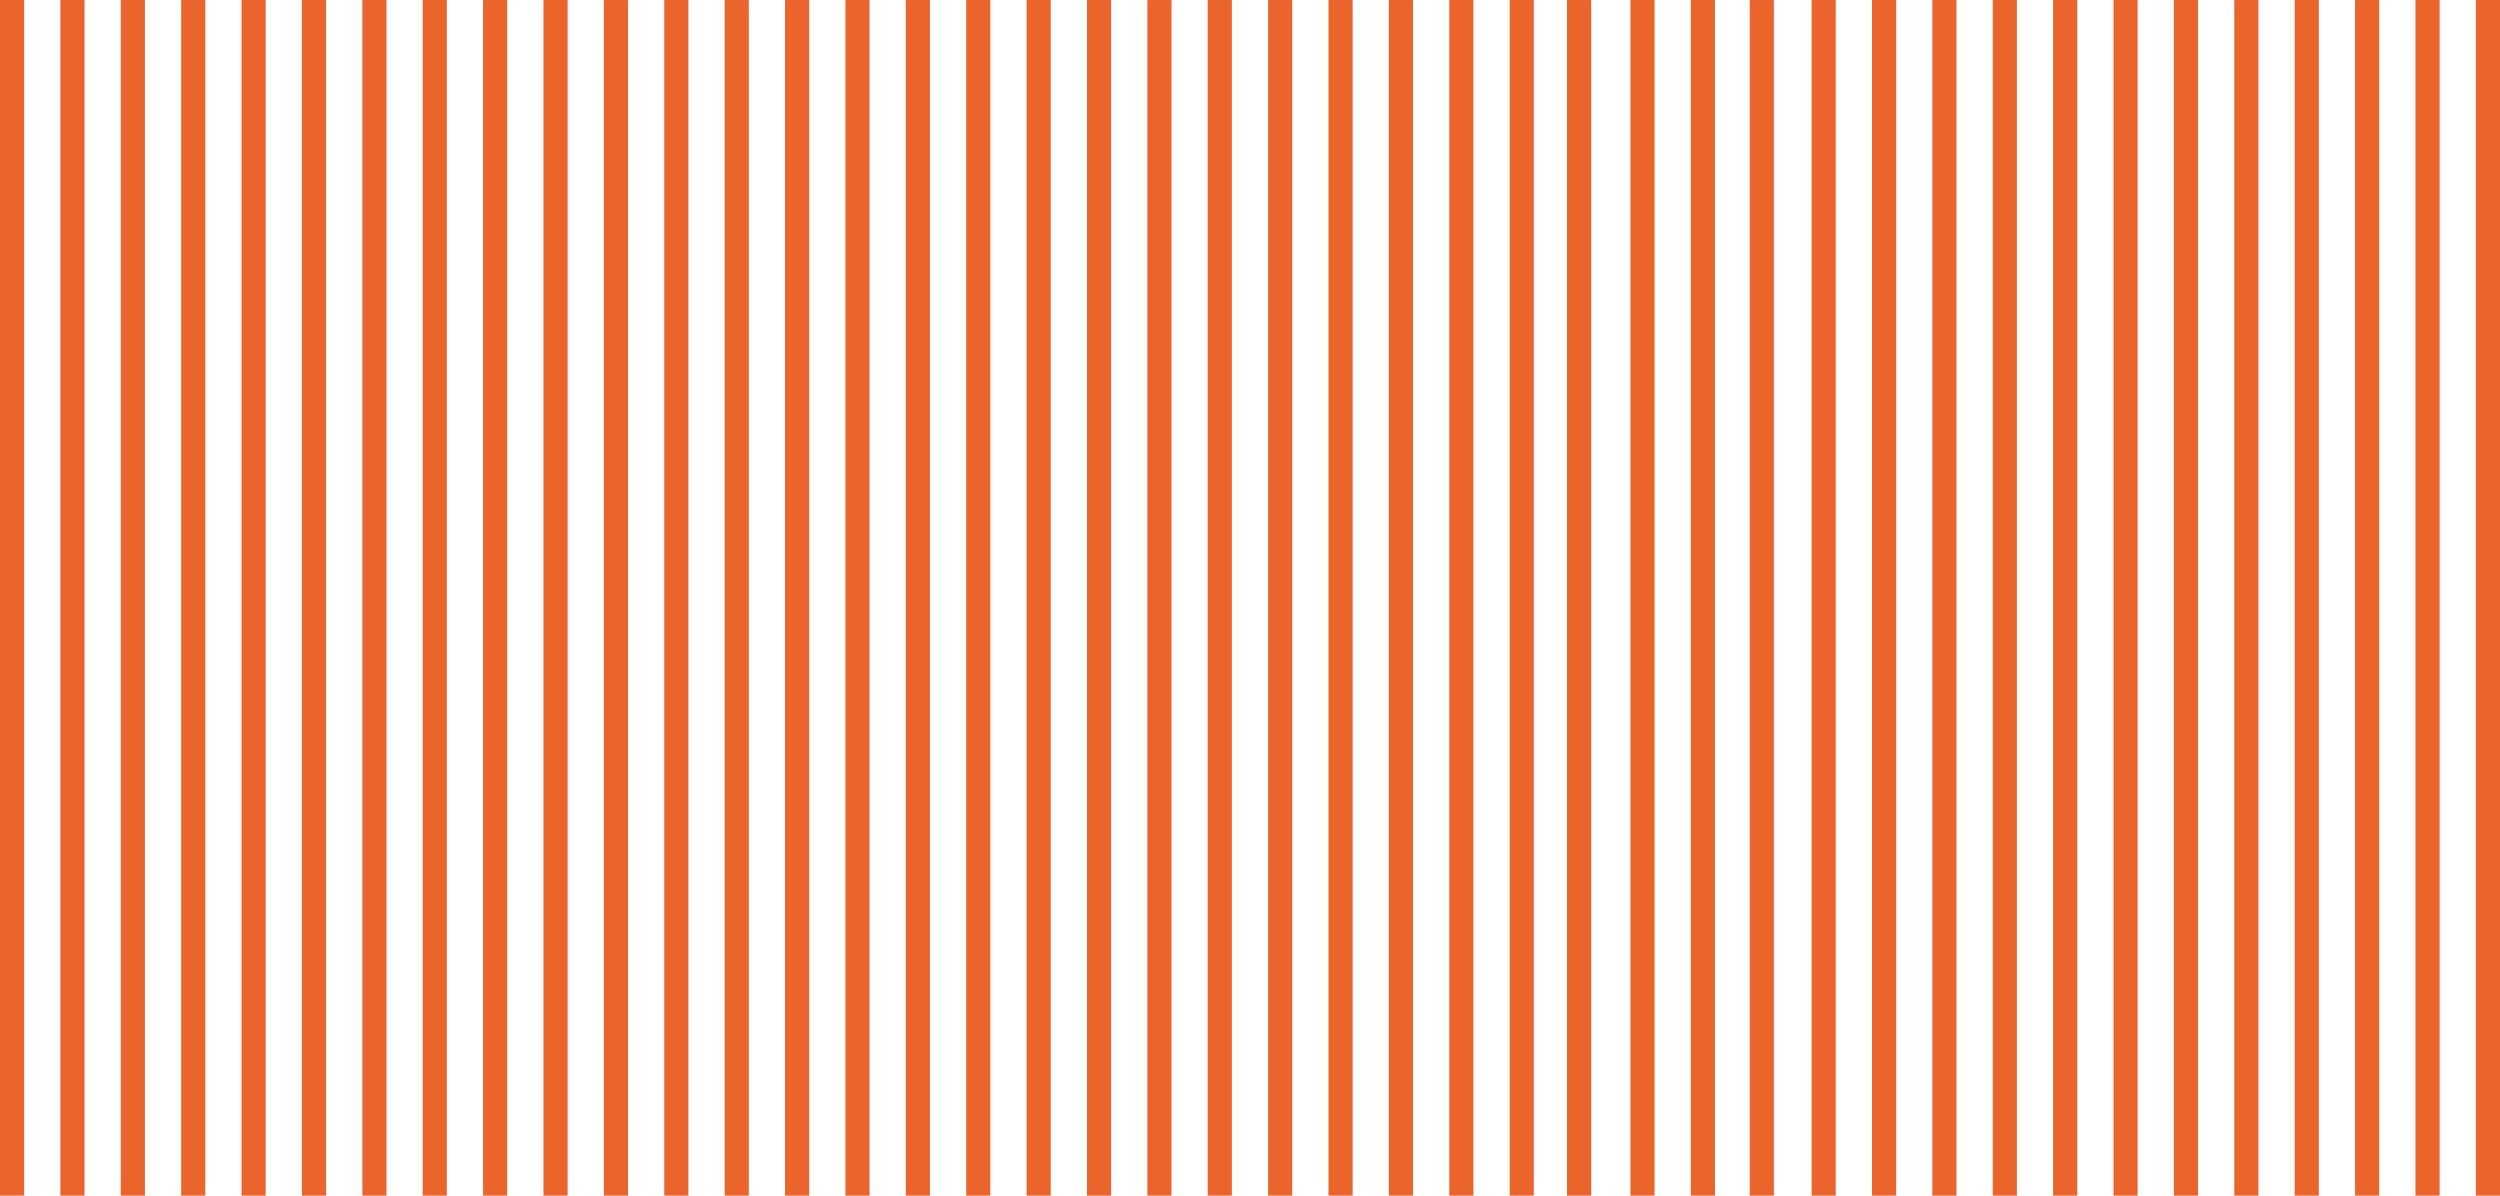
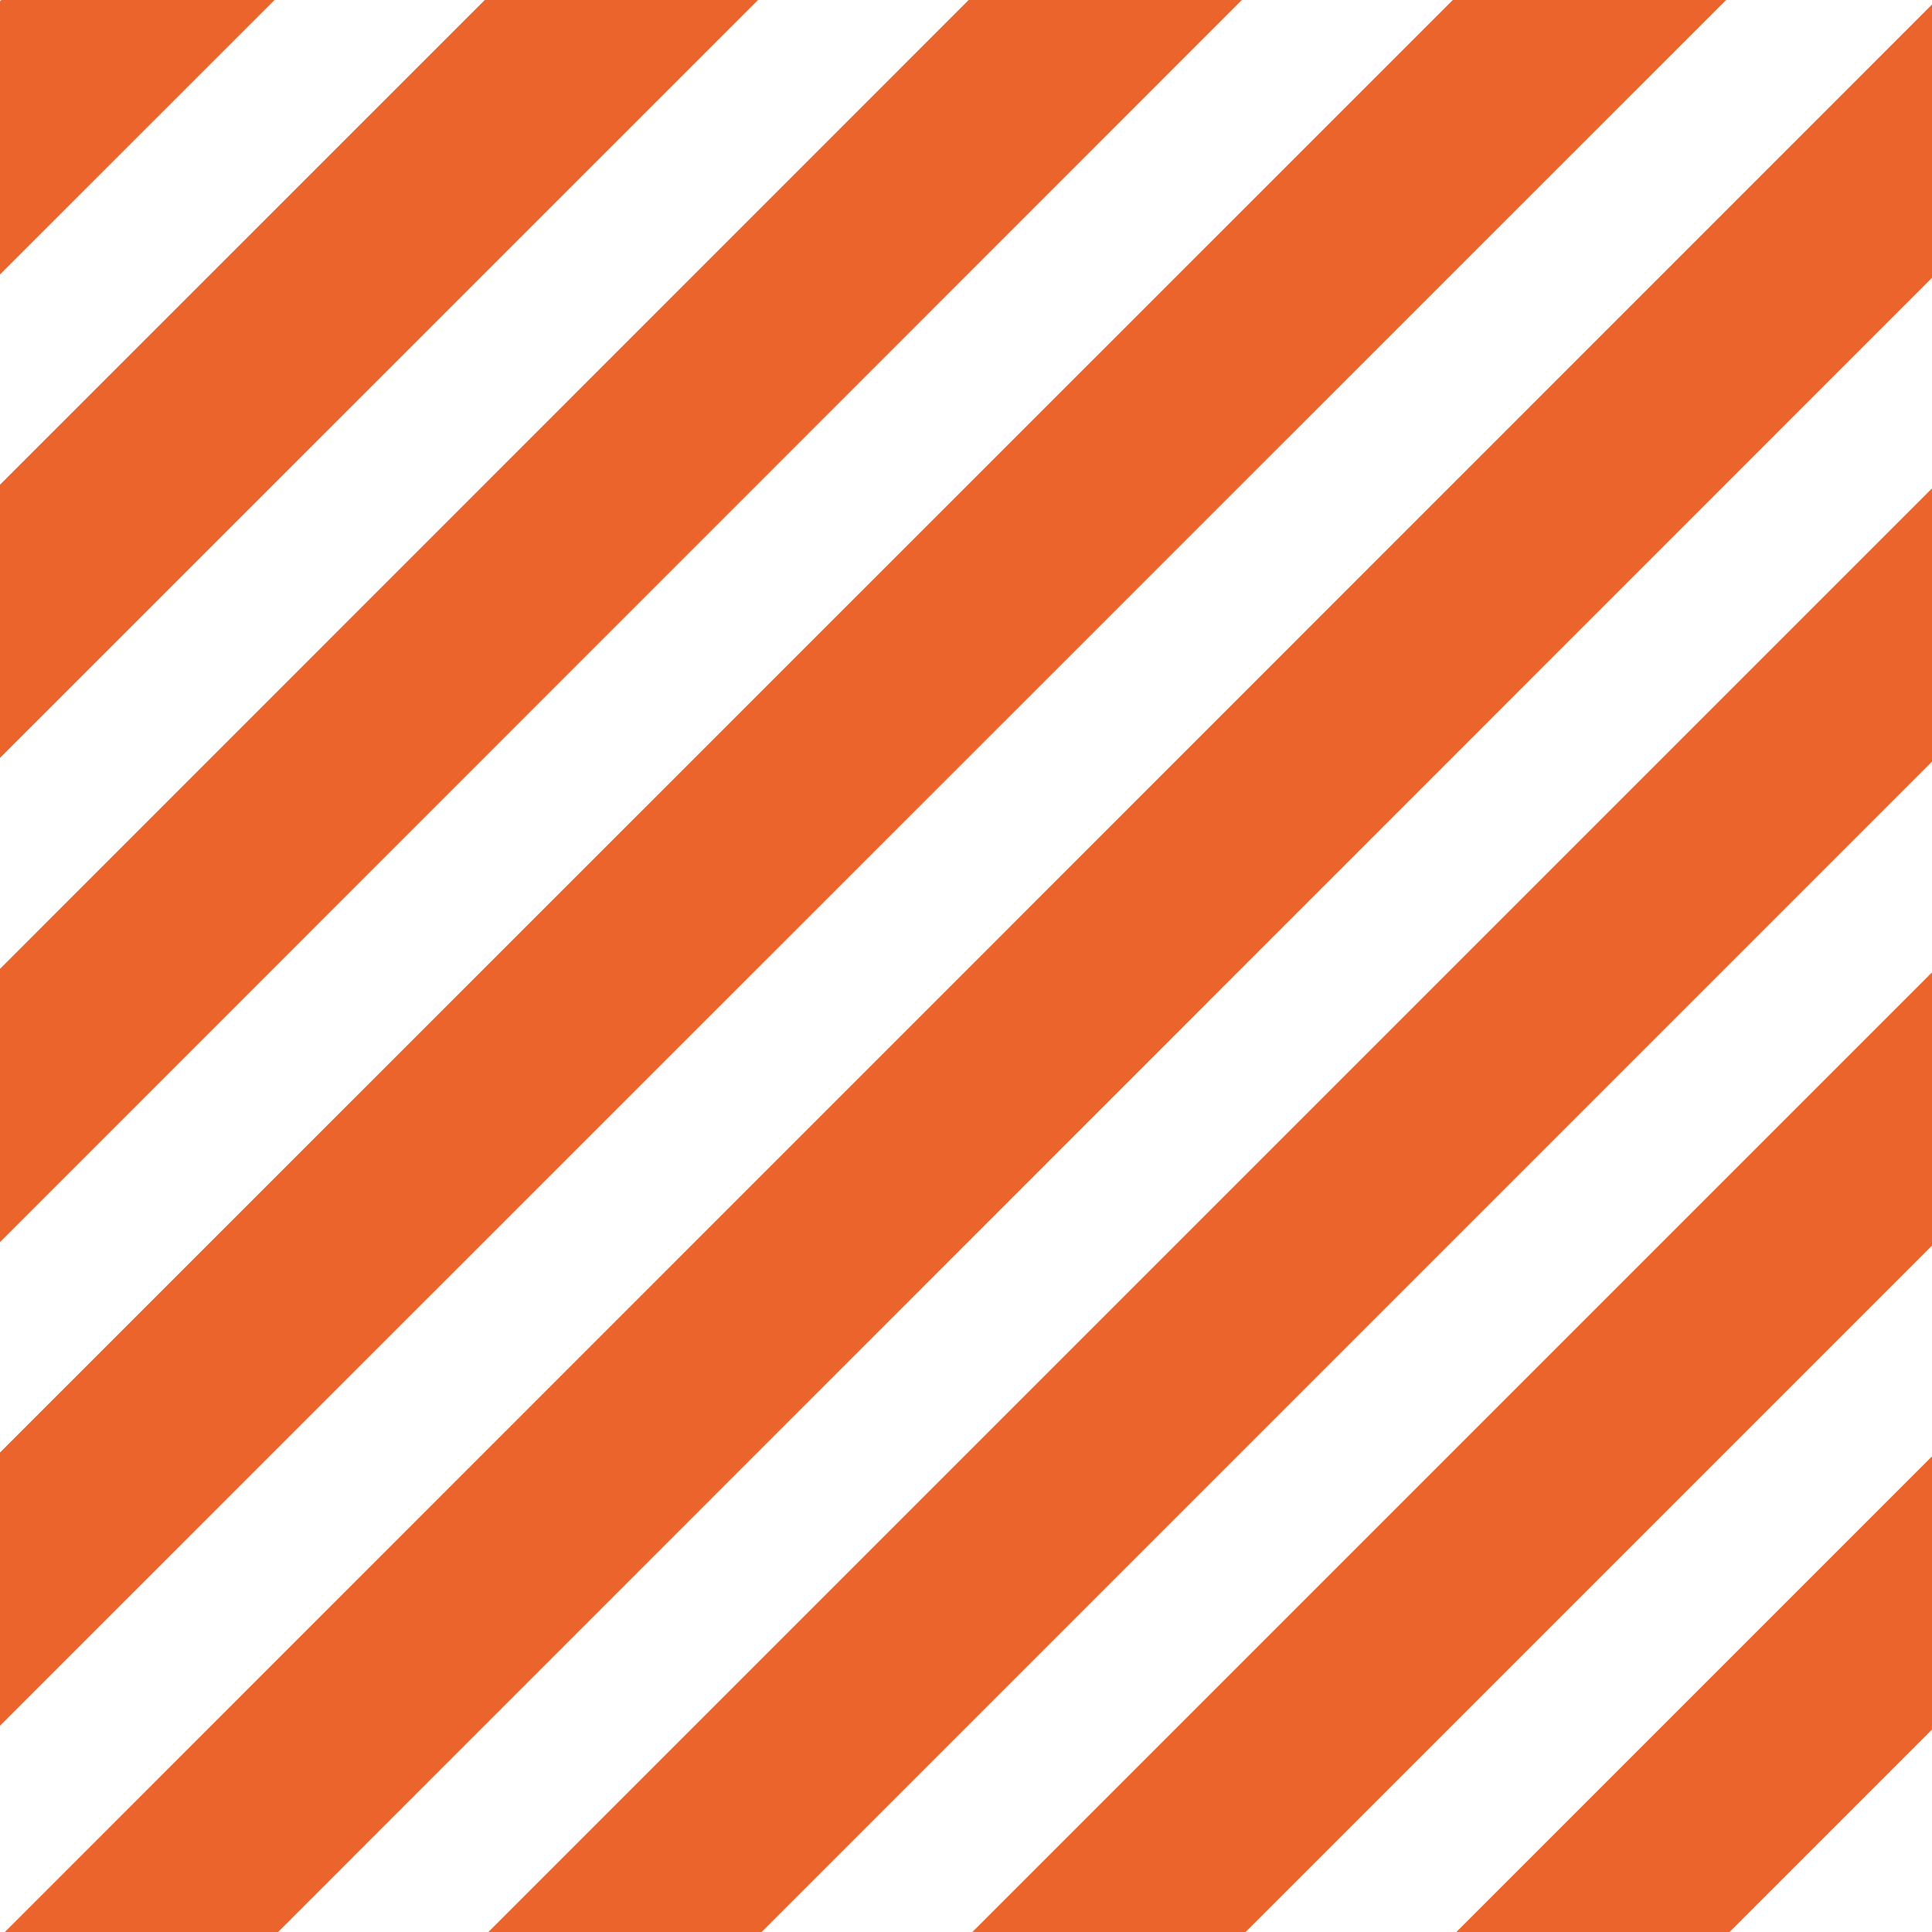
- <svg xmlns="http://www.w3.org/2000/svg" width="54.769mm" height="26.194mm" viewBox="0 0 54.769 26.194" version="1.1" id="svg56164">
-   <defs id="defs56161" />
-   <g id="layer1" transform="translate(-19.09539,-186.8233)">
-     <g id="g79841" transform="translate(-1.542105,92.23471)" style="fill:none;stroke:#eb642b;stroke-opacity:1">
-       <path style="opacity:1;fill:none;fill-opacity:1;stroke:#eb642b;stroke-width:0.529;stroke-dasharray:none;stroke-opacity:1" d="M 20.902,94.589 V 120.782" id="path79757" />
-       <path style="opacity:1;fill:none;fill-opacity:1;stroke:#eb642b;stroke-width:0.529;stroke-dasharray:none;stroke-opacity:1" d="M 22.225,94.589 V 120.782" id="path79759" />
-       <path style="opacity:1;fill:none;fill-opacity:1;stroke:#eb642b;stroke-width:0.529;stroke-dasharray:none;stroke-opacity:1" d="M 23.548,94.589 V 120.782" id="path79761" />
-       <path style="opacity:1;fill:none;fill-opacity:1;stroke:#eb642b;stroke-width:0.529;stroke-dasharray:none;stroke-opacity:1" d="M 24.871,94.589 V 120.782" id="path79763" />
-       <path style="opacity:1;fill:none;fill-opacity:1;stroke:#eb642b;stroke-width:0.529;stroke-dasharray:none;stroke-opacity:1" d="M 26.194,94.589 V 120.782" id="path79765" />
-       <path style="opacity:1;fill:none;fill-opacity:1;stroke:#eb642b;stroke-width:0.529;stroke-dasharray:none;stroke-opacity:1" d="M 27.517,94.589 V 120.782" id="path79767" />
-       <path style="opacity:1;fill:none;fill-opacity:1;stroke:#eb642b;stroke-width:0.529;stroke-dasharray:none;stroke-opacity:1" d="M 28.84,94.589 V 120.782" id="path79769" />
-       <path style="opacity:1;fill:none;fill-opacity:1;stroke:#eb642b;stroke-width:0.529;stroke-dasharray:none;stroke-opacity:1" d="M 30.162,94.589 V 120.782" id="path79771" />
-       <path style="opacity:1;fill:none;fill-opacity:1;stroke:#eb642b;stroke-width:0.529;stroke-dasharray:none;stroke-opacity:1" d="M 31.485,94.589 V 120.782" id="path79773" />
-       <path style="opacity:1;fill:none;fill-opacity:1;stroke:#eb642b;stroke-width:0.529;stroke-dasharray:none;stroke-opacity:1" d="M 32.808,94.589 V 120.782" id="path79775" />
-       <path style="opacity:1;fill:none;fill-opacity:1;stroke:#eb642b;stroke-width:0.529;stroke-dasharray:none;stroke-opacity:1" d="M 34.131,94.589 V 120.782" id="path79777" />
-       <path style="opacity:1;fill:none;fill-opacity:1;stroke:#eb642b;stroke-width:0.529;stroke-dasharray:none;stroke-opacity:1" d="M 35.454,94.589 V 120.782" id="path79779" />
-       <path style="opacity:1;fill:none;fill-opacity:1;stroke:#eb642b;stroke-width:0.529;stroke-dasharray:none;stroke-opacity:1" d="M 36.777,94.589 V 120.782" id="path79781" />
-       <path style="opacity:1;fill:none;fill-opacity:1;stroke:#eb642b;stroke-width:0.529;stroke-dasharray:none;stroke-opacity:1" d="M 38.1,94.589 V 120.782" id="path79783" />
-       <path style="opacity:1;fill:none;fill-opacity:1;stroke:#eb642b;stroke-width:0.529;stroke-dasharray:none;stroke-opacity:1" d="M 39.423,94.589 V 120.782" id="path79785" />
-       <path style="opacity:1;fill:none;fill-opacity:1;stroke:#eb642b;stroke-width:0.529;stroke-dasharray:none;stroke-opacity:1" d="M 40.746,94.589 V 120.782" id="path79787" />
-       <path style="opacity:1;fill:none;fill-opacity:1;stroke:#eb642b;stroke-width:0.529;stroke-dasharray:none;stroke-opacity:1" d="M 42.069,94.589 V 120.782" id="path79789" />
-       <path style="opacity:1;fill:none;fill-opacity:1;stroke:#eb642b;stroke-width:0.529;stroke-dasharray:none;stroke-opacity:1" d="M 43.392,94.589 V 120.782" id="path79791" />
-       <path style="opacity:1;fill:none;fill-opacity:1;stroke:#eb642b;stroke-width:0.529;stroke-dasharray:none;stroke-opacity:1" d="M 44.715,94.589 V 120.782" id="path79793" />
-       <path style="opacity:1;fill:none;fill-opacity:1;stroke:#eb642b;stroke-width:0.529;stroke-dasharray:none;stroke-opacity:1" d="M 46.038,94.589 V 120.782" id="path79795" />
-       <path style="opacity:1;fill:none;fill-opacity:1;stroke:#eb642b;stroke-width:0.529;stroke-dasharray:none;stroke-opacity:1" d="M 47.36,94.589 V 120.782" id="path79797" />
-       <path style="opacity:1;fill:none;fill-opacity:1;stroke:#eb642b;stroke-width:0.529;stroke-dasharray:none;stroke-opacity:1" d="M 48.683,94.589 V 120.782" id="path79799" />
-       <path style="opacity:1;fill:none;fill-opacity:1;stroke:#eb642b;stroke-width:0.529;stroke-dasharray:none;stroke-opacity:1" d="M 50.006,94.589 V 120.782" id="path79801" />
-       <path style="opacity:1;fill:none;fill-opacity:1;stroke:#eb642b;stroke-width:0.529;stroke-dasharray:none;stroke-opacity:1" d="M 51.329,94.589 V 120.782" id="path79803" />
-       <path style="opacity:1;fill:none;fill-opacity:1;stroke:#eb642b;stroke-width:0.529;stroke-dasharray:none;stroke-opacity:1" d="M 52.652,94.589 V 120.782" id="path79805" />
-       <path style="opacity:1;fill:none;fill-opacity:1;stroke:#eb642b;stroke-width:0.529;stroke-dasharray:none;stroke-opacity:1" d="M 53.975,94.589 V 120.782" id="path79807" />
-       <path style="opacity:1;fill:none;fill-opacity:1;stroke:#eb642b;stroke-width:0.529;stroke-dasharray:none;stroke-opacity:1" d="M 55.232,94.589 V 120.782" id="path79809" />
-       <path style="opacity:1;fill:none;fill-opacity:1;stroke:#eb642b;stroke-width:0.529;stroke-dasharray:none;stroke-opacity:1" d="M 56.621,94.589 V 120.782" id="path79811" />
-       <path style="opacity:1;fill:none;fill-opacity:1;stroke:#eb642b;stroke-width:0.529;stroke-dasharray:none;stroke-opacity:1" d="M 57.944,94.589 V 120.782" id="path79813" />
-       <path style="opacity:1;fill:none;fill-opacity:1;stroke:#eb642b;stroke-width:0.529;stroke-dasharray:none;stroke-opacity:1" d="M 59.234,94.589 V 120.782" id="path79815" />
-       <path style="opacity:1;fill:none;fill-opacity:1;stroke:#eb642b;stroke-width:0.529;stroke-dasharray:none;stroke-opacity:1" d="M 60.59,94.589 V 120.782" id="path79817" />
-       <path style="opacity:1;fill:none;fill-opacity:1;stroke:#eb642b;stroke-width:0.529;stroke-dasharray:none;stroke-opacity:1" d="M 61.913,94.589 V 120.782" id="path79819" />
-       <path style="opacity:1;fill:none;fill-opacity:1;stroke:#eb642b;stroke-width:0.529;stroke-dasharray:none;stroke-opacity:1" d="M 63.235,94.589 V 120.782" id="path79821" />
-       <path style="opacity:1;fill:none;fill-opacity:1;stroke:#eb642b;stroke-width:0.529;stroke-dasharray:none;stroke-opacity:1" d="M 64.558,94.589 V 120.782" id="path79823" />
-       <path style="opacity:1;fill:none;fill-opacity:1;stroke:#eb642b;stroke-width:0.529;stroke-dasharray:none;stroke-opacity:1" d="M 65.881,94.589 V 120.782" id="path79825" />
-       <path style="opacity:1;fill:none;fill-opacity:1;stroke:#eb642b;stroke-width:0.529;stroke-dasharray:none;stroke-opacity:1" d="M 67.204,94.589 V 120.782" id="path79827" />
-       <path style="opacity:1;fill:none;fill-opacity:1;stroke:#eb642b;stroke-width:0.529;stroke-dasharray:none;stroke-opacity:1" d="M 68.527,94.589 V 120.782" id="path79829" />
-       <path style="opacity:1;fill:none;fill-opacity:1;stroke:#eb642b;stroke-width:0.529;stroke-dasharray:none;stroke-opacity:1" d="M 69.85,94.589 V 120.782" id="path79831" />
-       <path style="opacity:1;fill:none;fill-opacity:1;stroke:#eb642b;stroke-width:0.529;stroke-dasharray:none;stroke-opacity:1" d="M 71.173,94.589 V 120.782" id="path79833" />
-       <path style="opacity:1;fill:none;fill-opacity:1;stroke:#eb642b;stroke-width:0.529;stroke-dasharray:none;stroke-opacity:1" d="M 72.496,94.589 V 120.782" id="path79835" />
-       <path style="opacity:1;fill:none;fill-opacity:1;stroke:#eb642b;stroke-width:0.529;stroke-dasharray:none;stroke-opacity:1" d="M 73.819,94.589 V 120.782" id="path79837" />
-       <path style="opacity:1;fill:none;fill-opacity:1;stroke:#eb642b;stroke-width:0.529;stroke-dasharray:none;stroke-opacity:1" d="M 75.142,94.589 V 120.782" id="path79839" />
-     </g>
-   </g>
+ <svg xmlns="http://www.w3.org/2000/svg" id="Layer_1" viewBox="0 0 40 40">
+   <defs>
+     <style>.cls-1{fill:none;stroke:#eb642b;stroke-miterlimit:10;stroke-width:4px;}</style>
+   </defs>
+   <line class="cls-1" x1="19.61" y1="63.39" x2="75.01" y2="7.98" />
+   <line class="cls-1" x1="14.03" y1="58.95" x2="69.43" y2="3.55" />
+   <line class="cls-1" x1="8.44" y1="54.52" x2="63.85" y2="-.89" />
+   <line class="cls-1" x1="2.86" y1="50.08" x2="58.26" y2="-5.32" />
+   <line class="cls-1" x1="-2.72" y1="45.65" x2="52.68" y2="-9.76" />
+   <line class="cls-1" x1="-8.31" y1="41.21" x2="47.1" y2="-14.19" />
+   <line class="cls-1" x1="-13.89" y1="36.78" x2="41.51" y2="-18.63" />
+   <line class="cls-1" x1="-19.48" y1="32.34" x2="35.93" y2="-23.06" />
+   <line class="cls-1" x1="-25.06" y1="27.91" x2="30.35" y2="-27.49" />
</svg>
